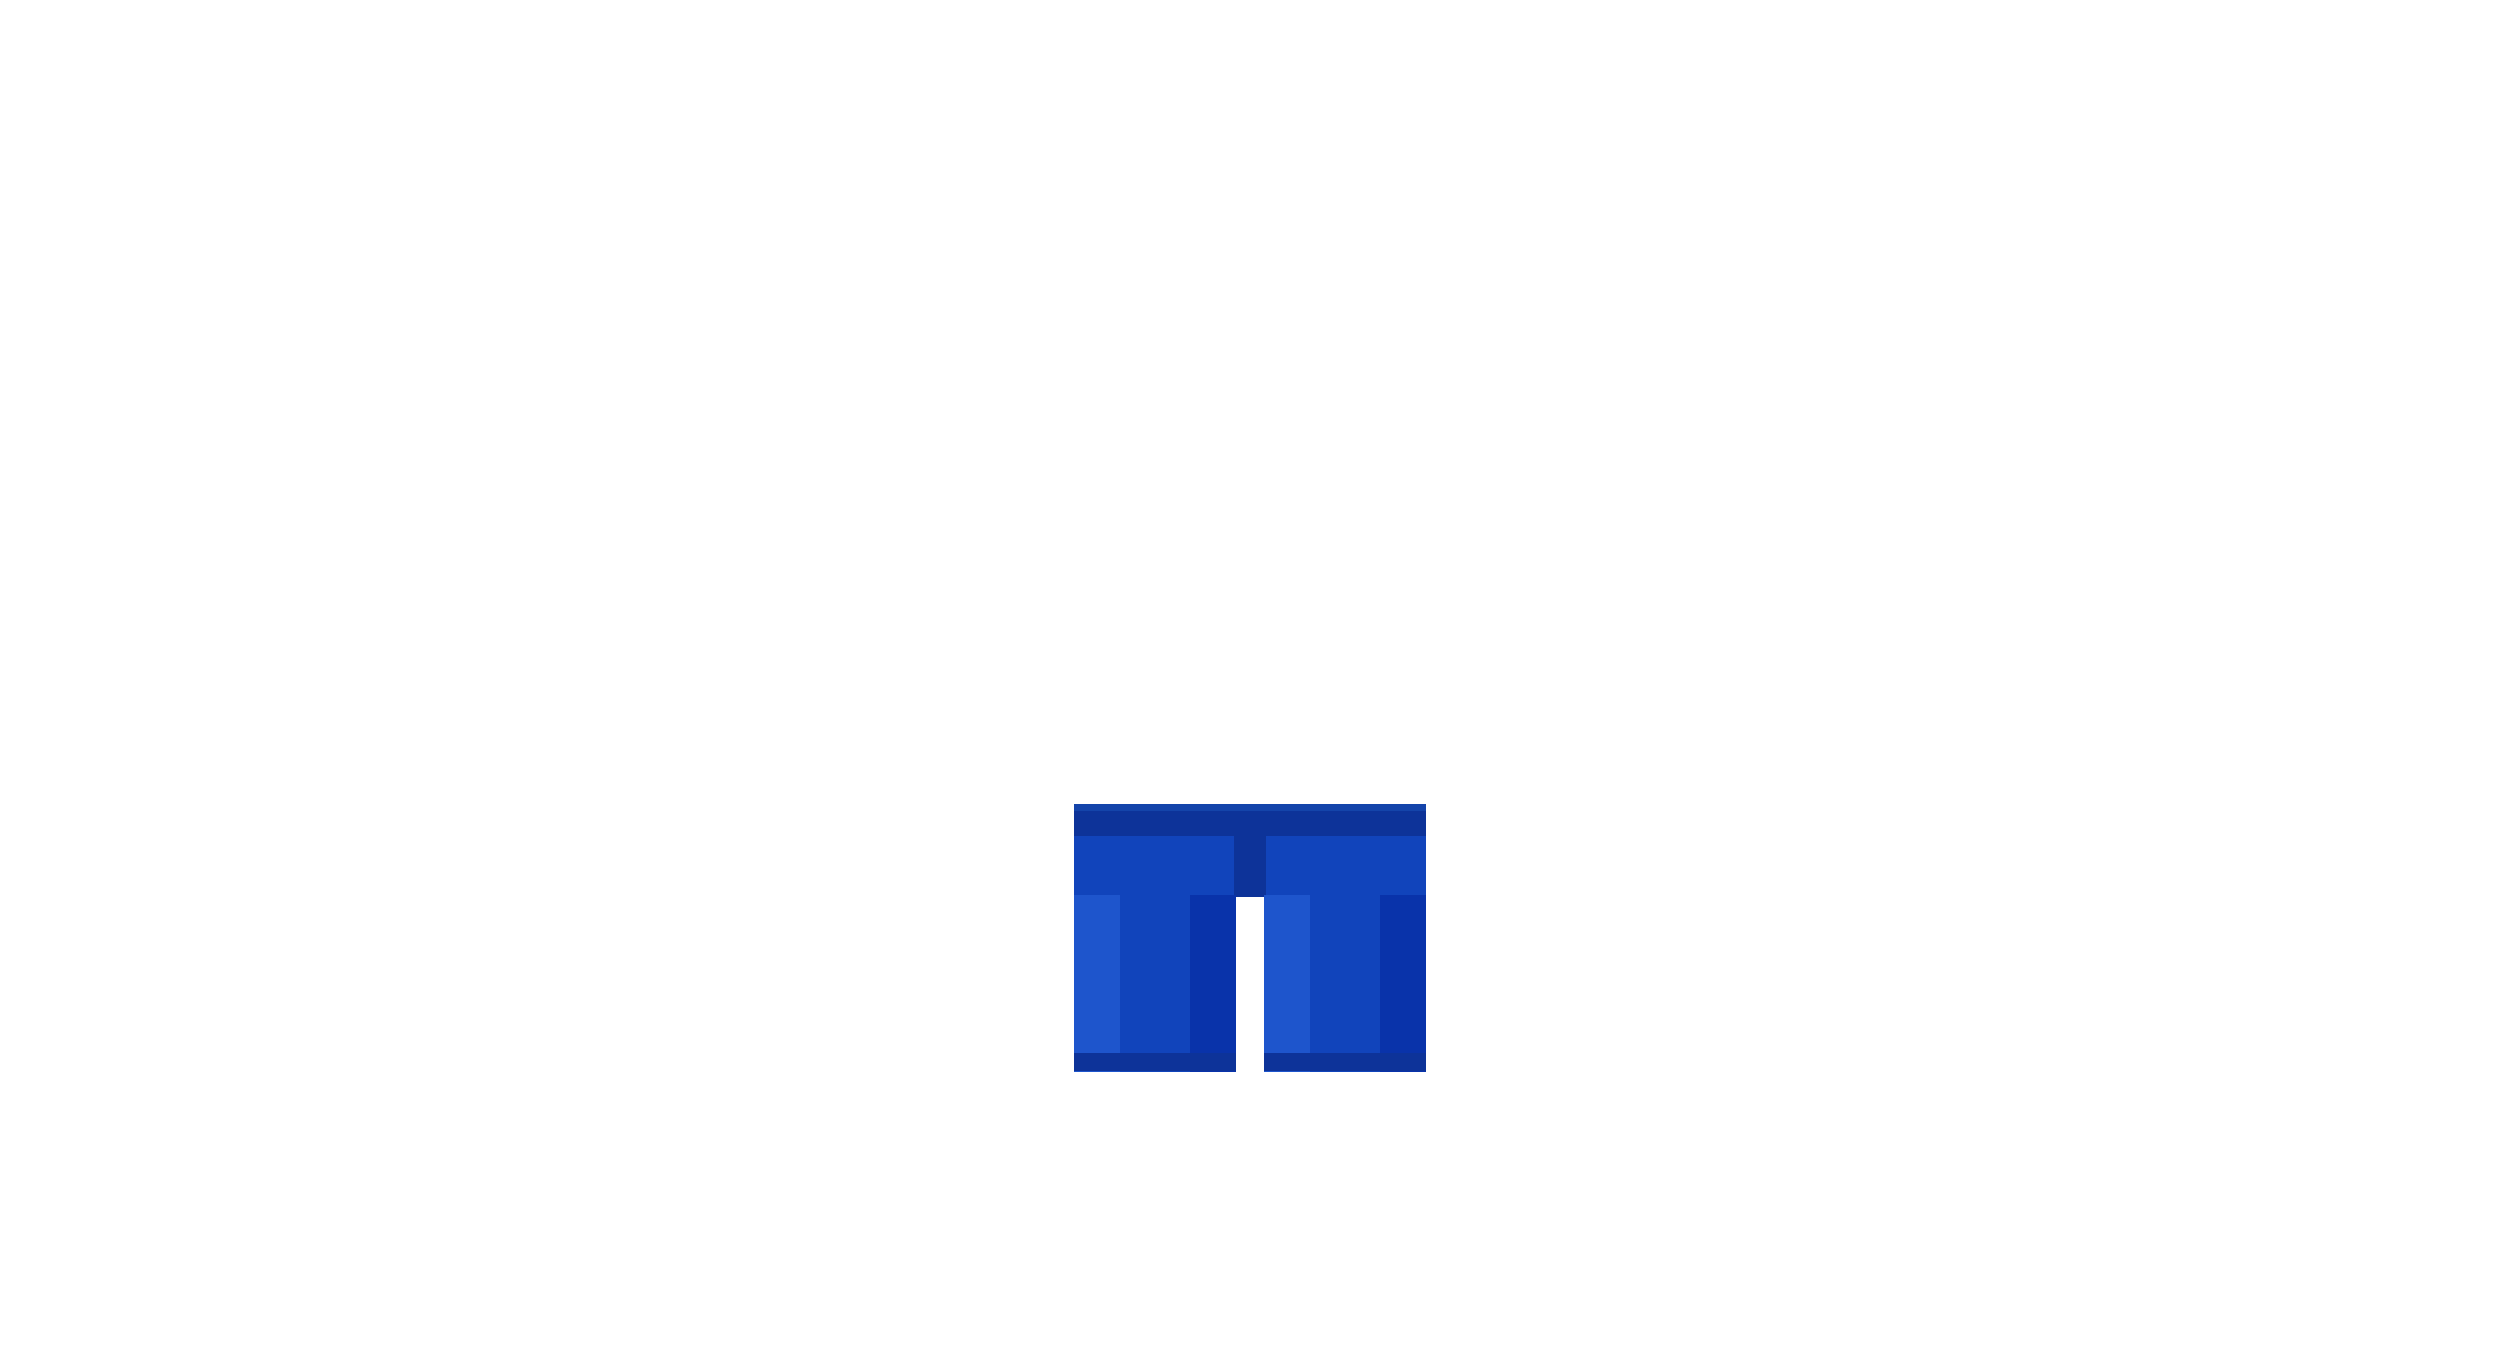
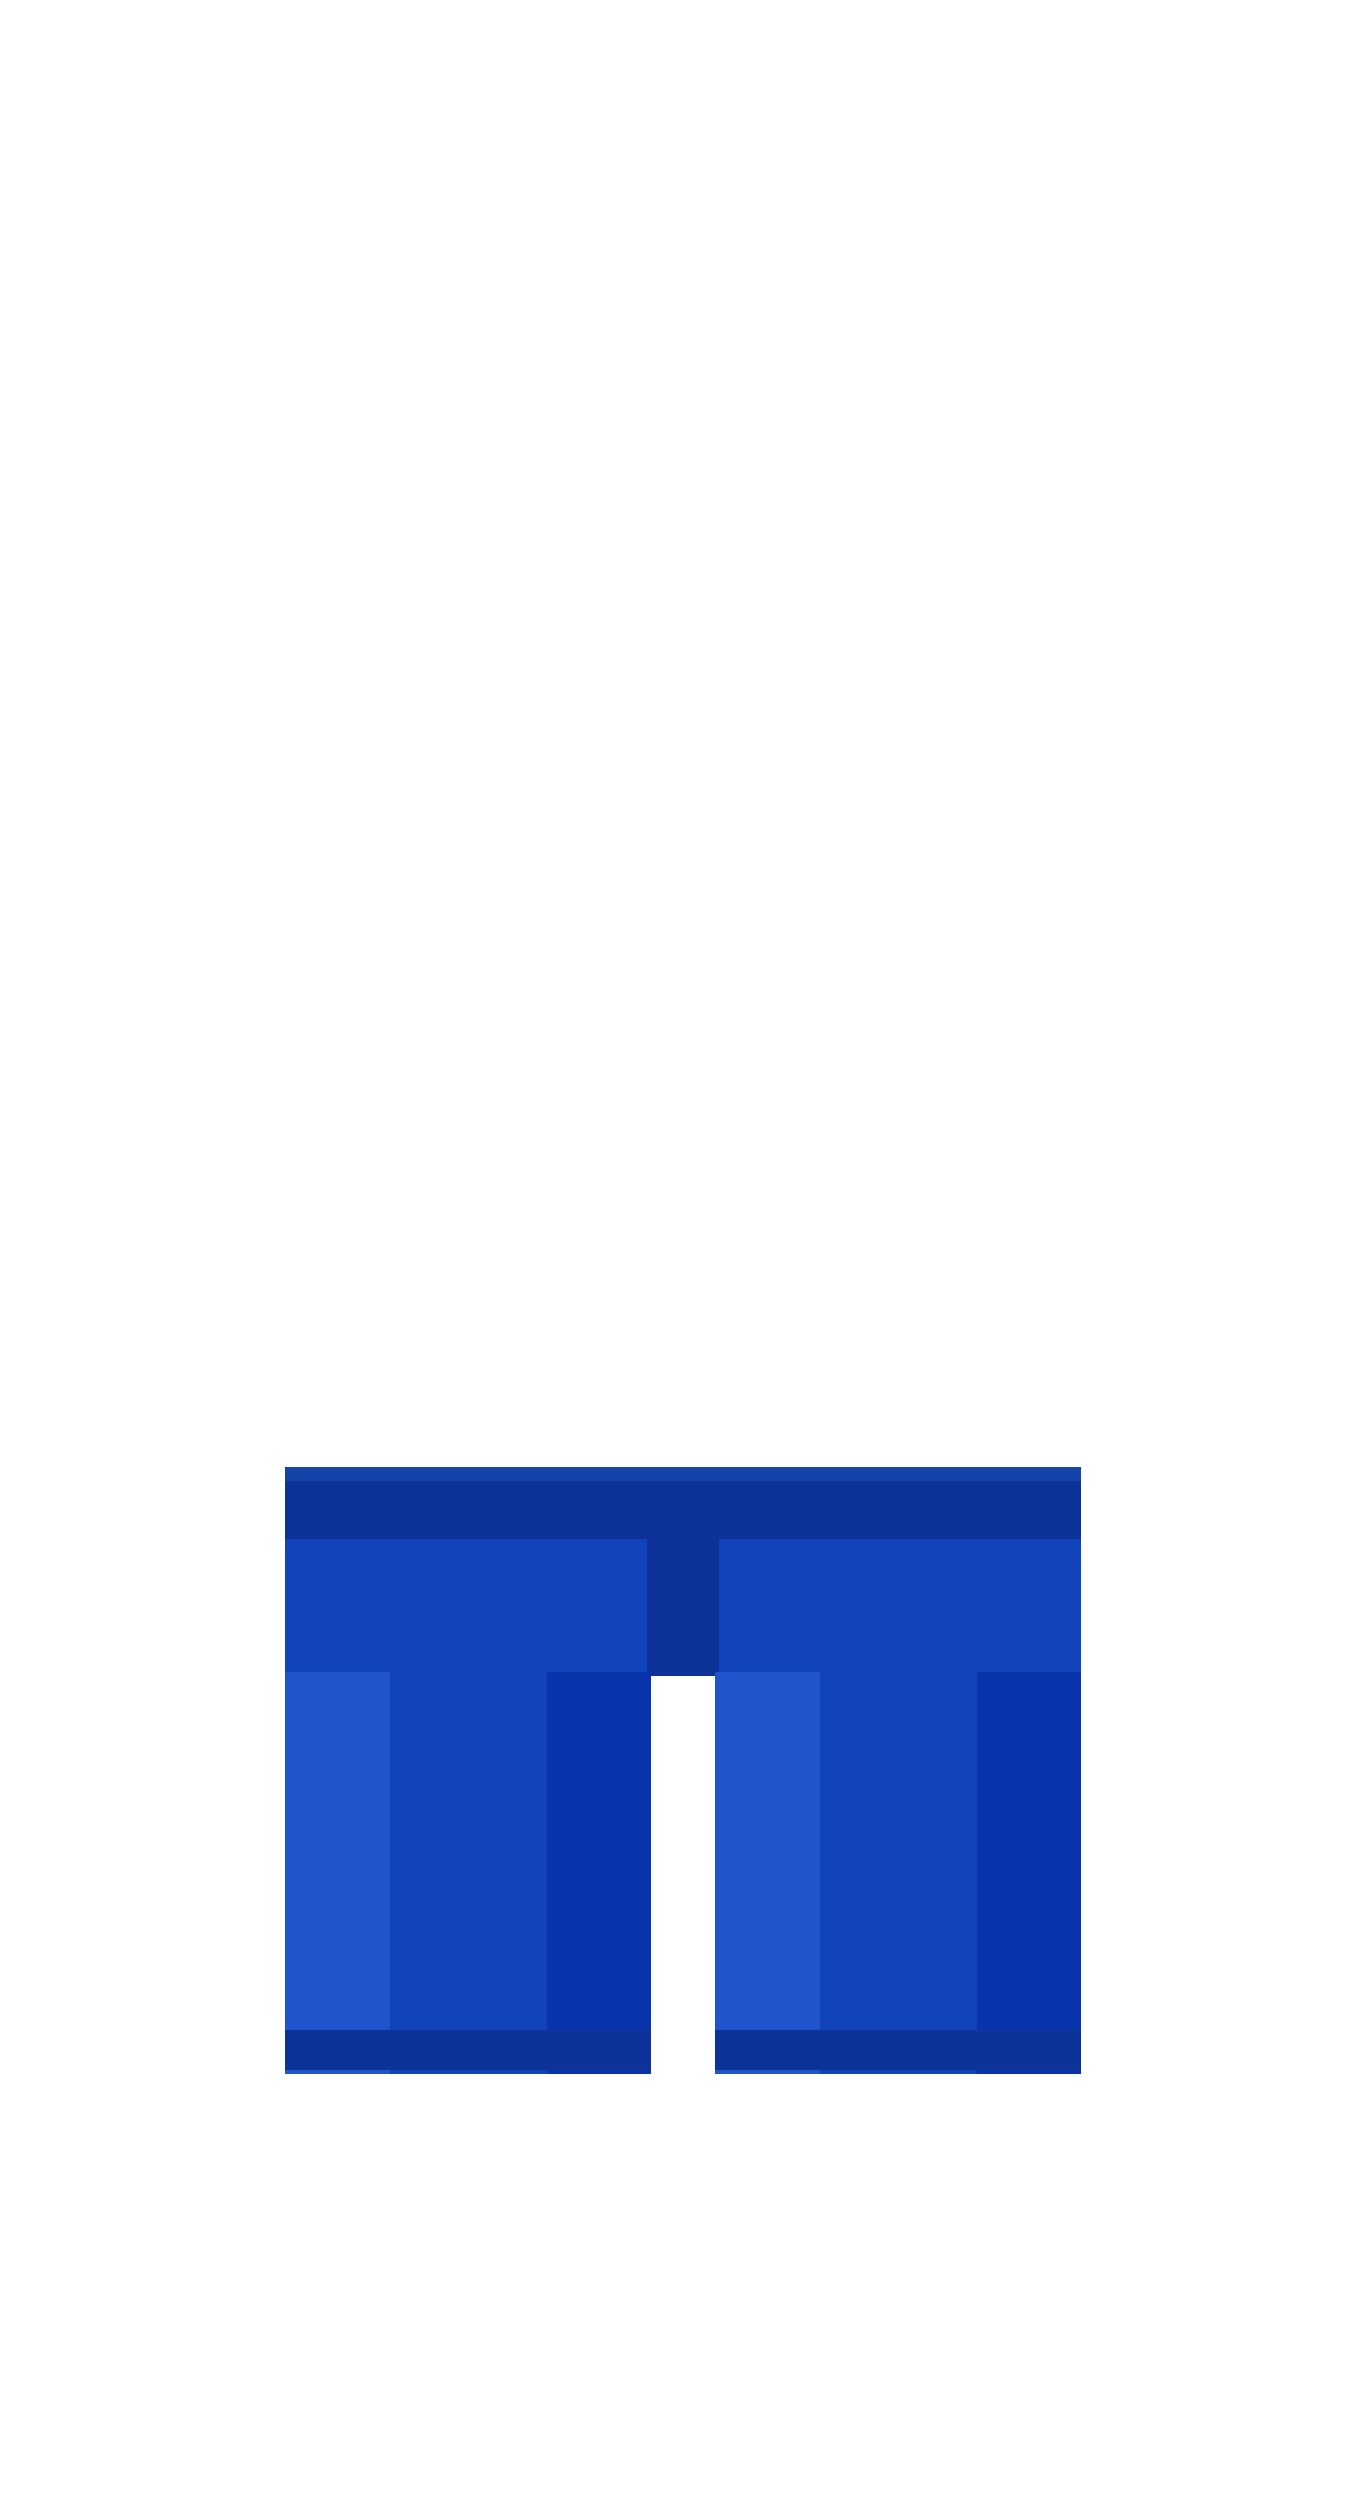
- <svg xmlns="http://www.w3.org/2000/svg" viewBox="0 0 2816 1536" shape-rendering="crispEdges">
+ <svg xmlns="http://www.w3.org/2000/svg" viewBox="1068 176 680 1244" shape-rendering="crispEdges">
  <rect x="1210" y="906" width="396" height="38" fill="#0D3399" />
  <rect x="1210" y="906" width="396" height="7" fill="#1444AA" />
  <rect x="1210" y="942" width="396" height="68" fill="#1144BB" />
  <rect x="1390" y="942" width="36" height="68" fill="#0D3399" />
  <rect x="1210" y="1008" width="182" height="200" fill="#1144BB" />
  <rect x="1210" y="1008" width="52" height="200" fill="#1E55CC" />
  <rect x="1340" y="1008" width="52" height="200" fill="#0933AA" />
  <rect x="1424" y="1008" width="182" height="200" fill="#1144BB" />
  <rect x="1424" y="1008" width="52" height="200" fill="#1E55CC" />
  <rect x="1554" y="1008" width="52" height="200" fill="#0933AA" />
  <rect x="1210" y="1186" width="182" height="20" fill="#0D3399" />
  <rect x="1424" y="1186" width="182" height="20" fill="#0D3399" />
</svg>
